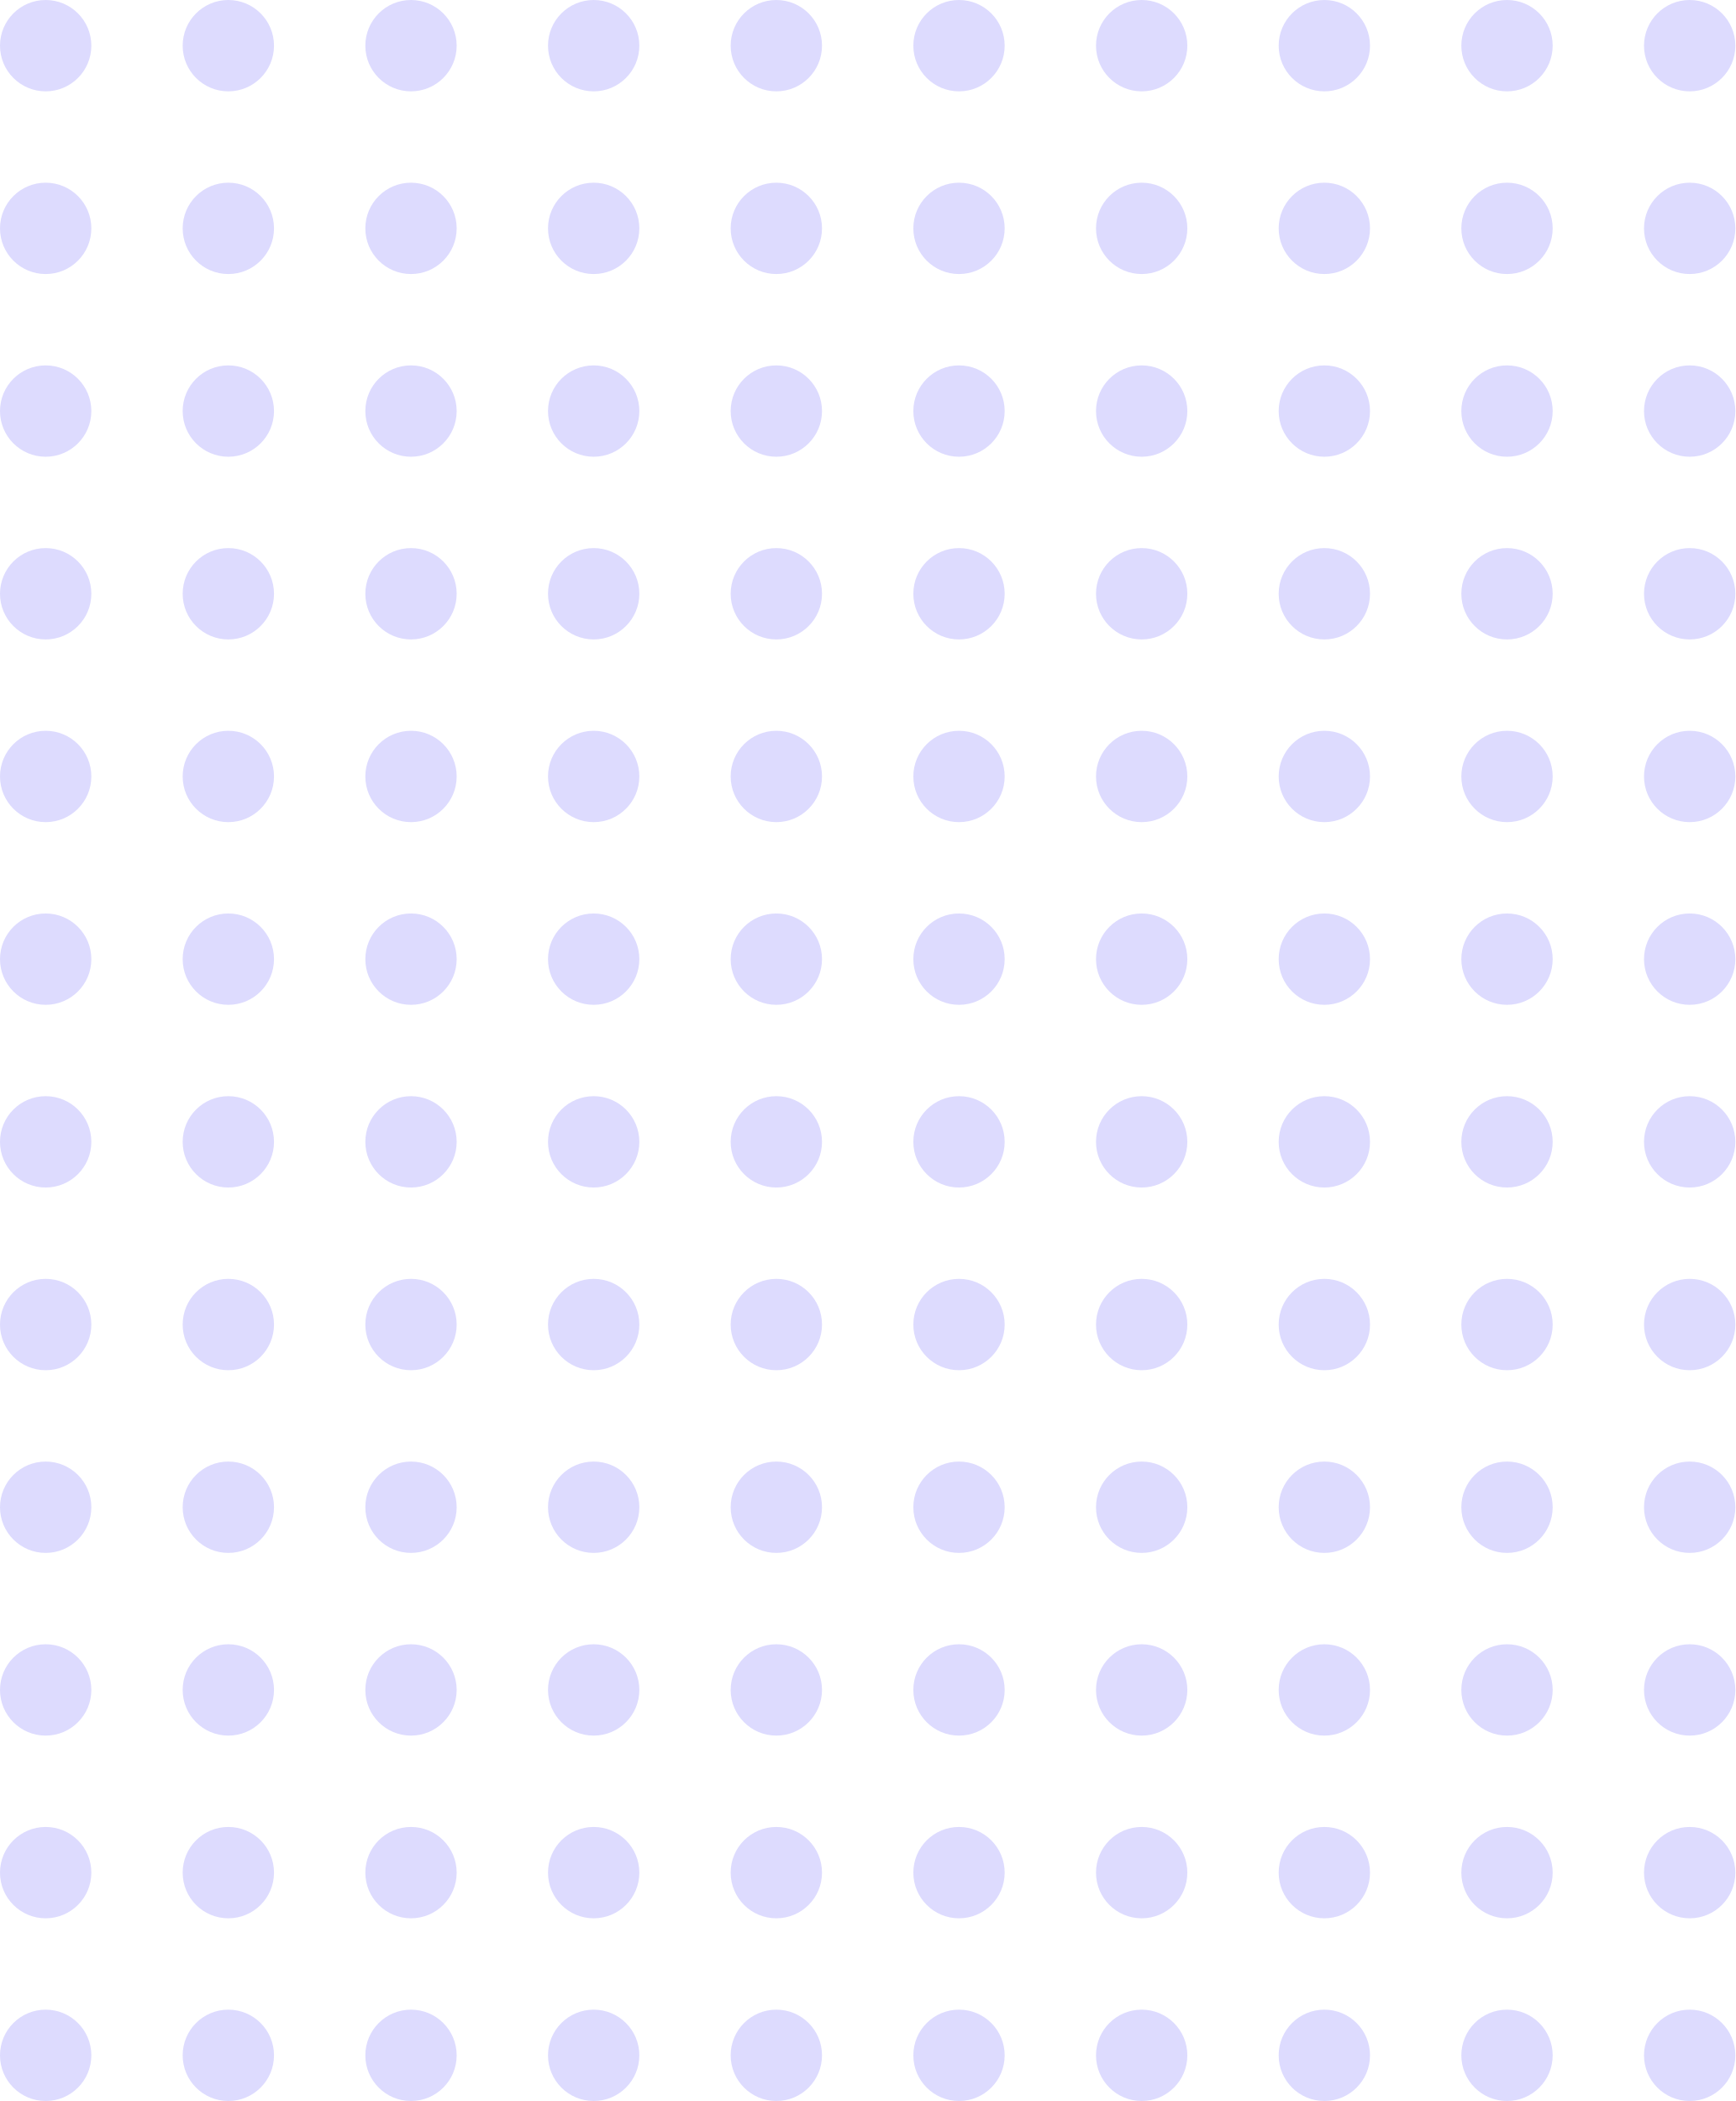
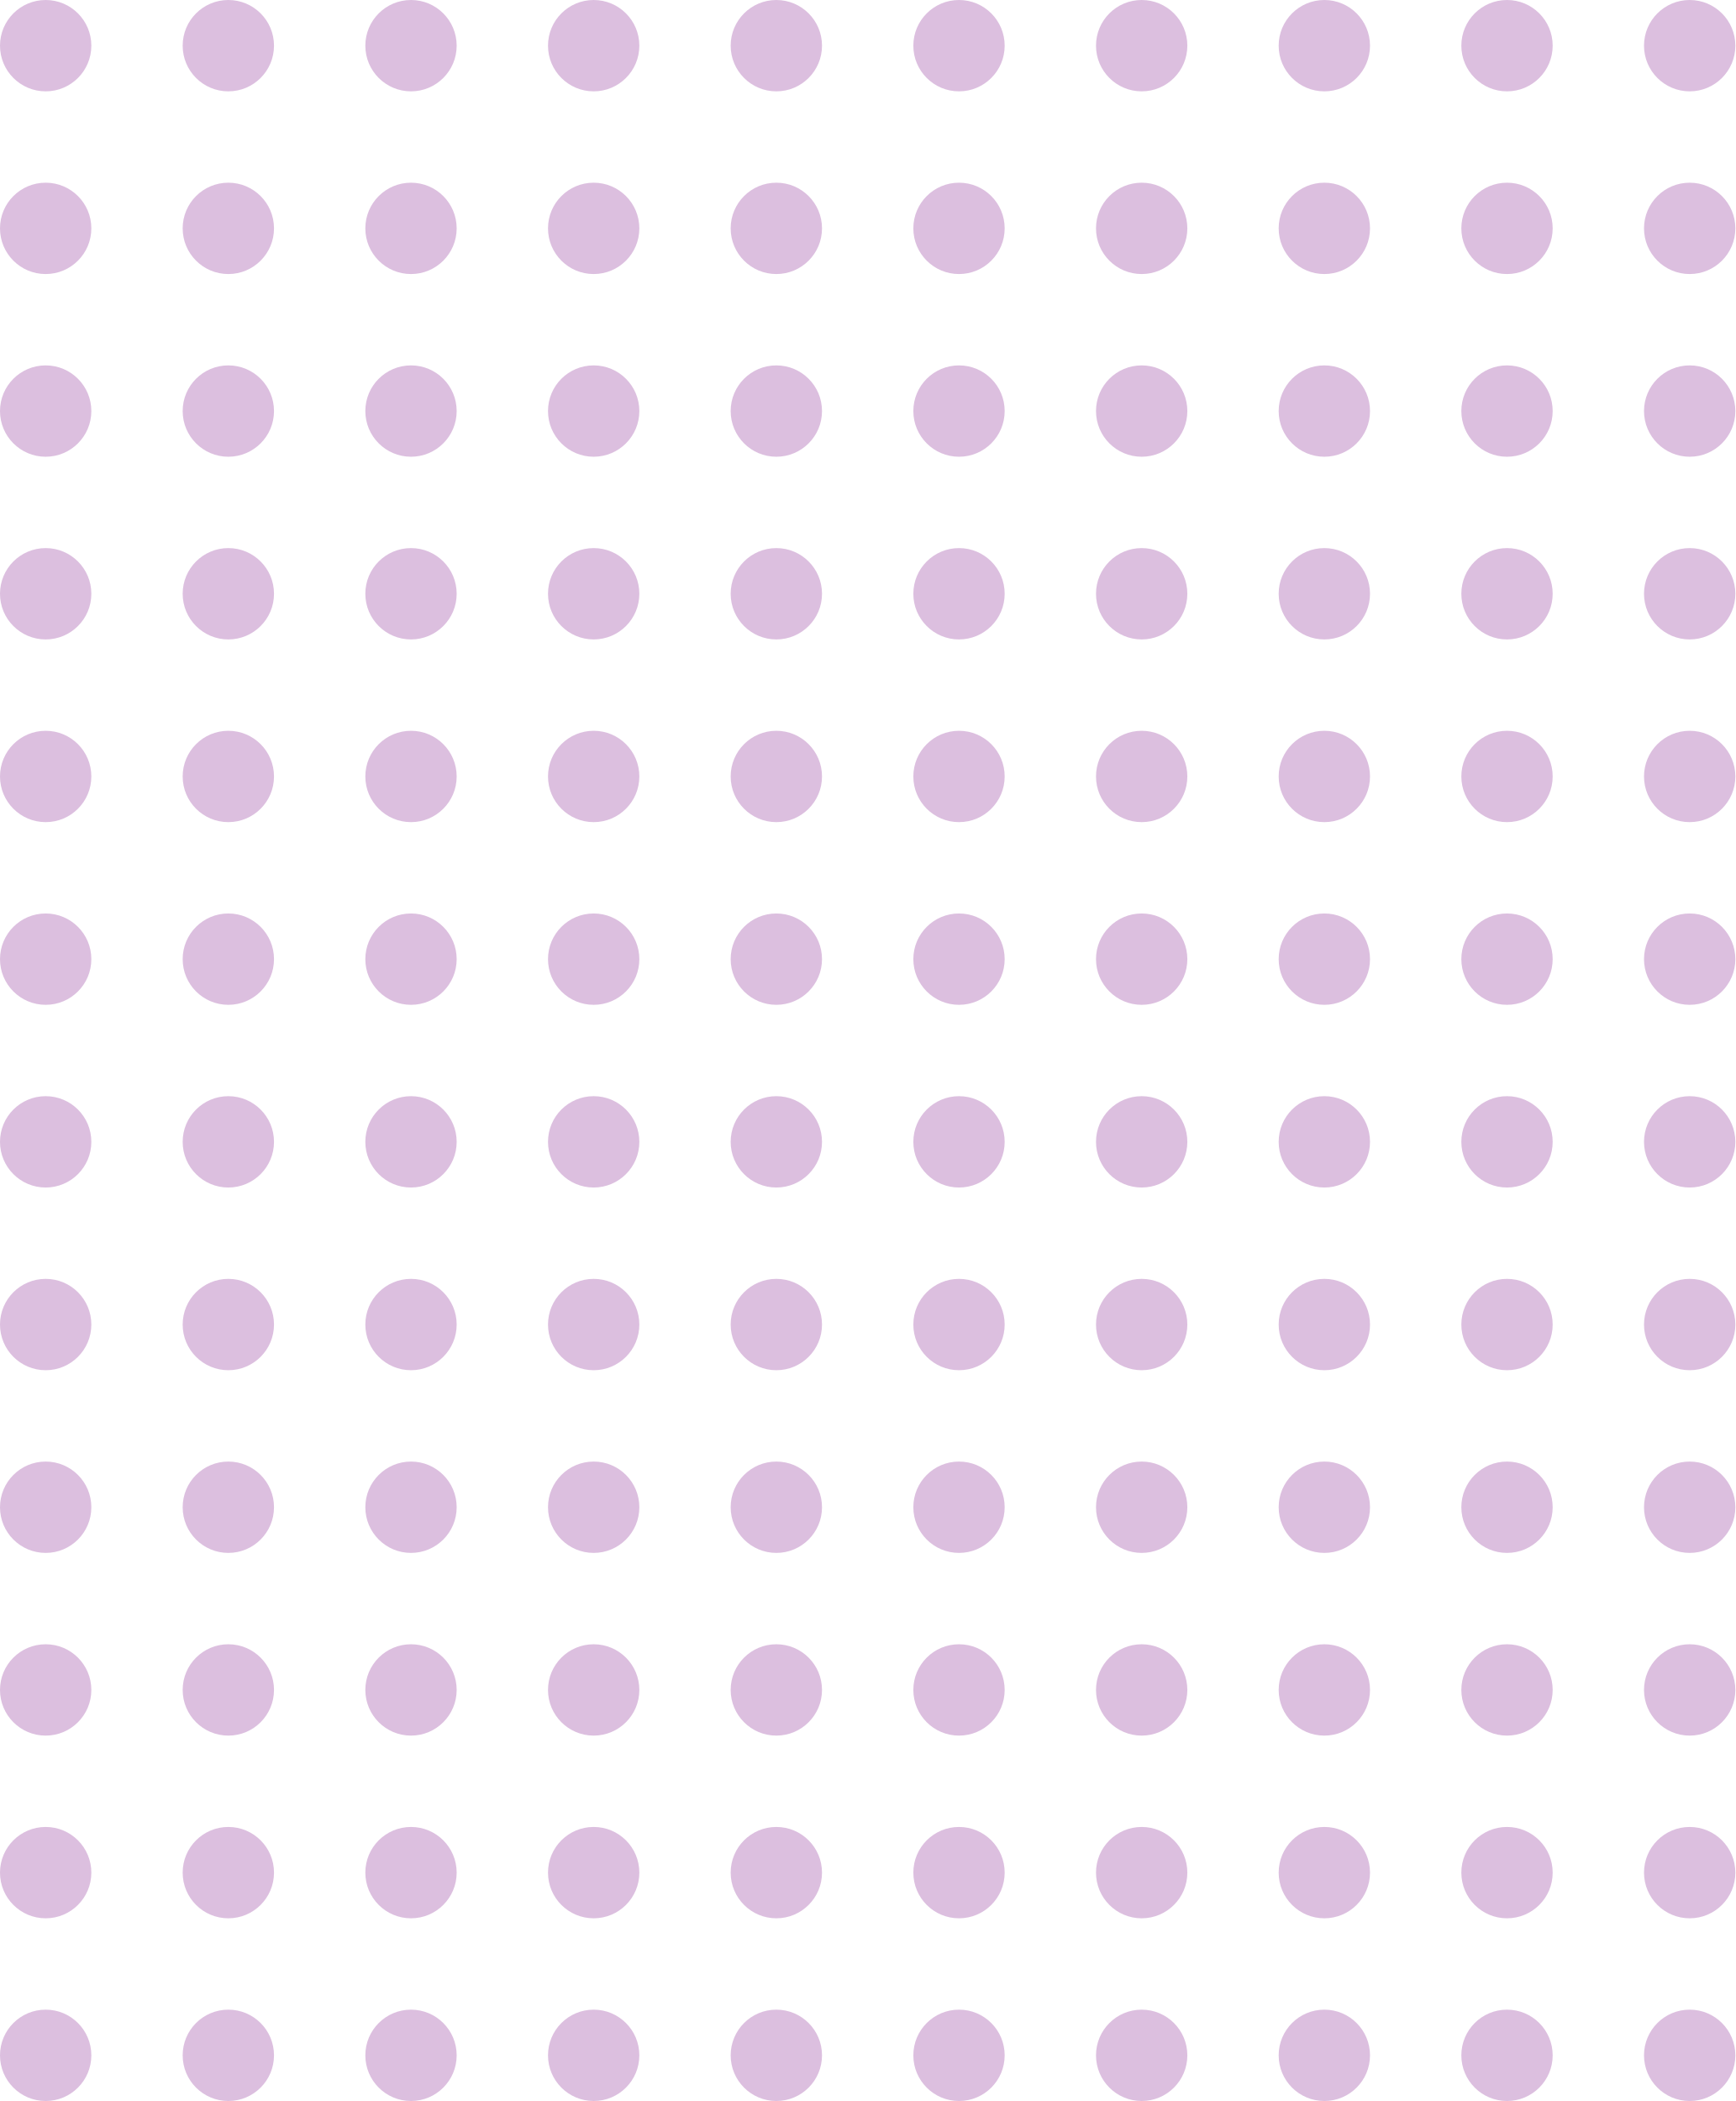
<svg xmlns="http://www.w3.org/2000/svg" width="190" height="230" viewBox="0 0 190 230">
-   <path d="M180,225a5,5,0,1,1,5,5A5,5,0,0,1,180,225Zm-20,0a5,5,0,1,1,5,5A5,5,0,0,1,160,225Zm-20,0a5,5,0,1,1,5,5A5,5,0,0,1,140,225Zm-20,0a5,5,0,1,1,5,5A5,5,0,0,1,120,225Zm-20,0a5,5,0,1,1,5,5A5,5,0,0,1,100,225Zm-20,0a5,5,0,1,1,5,5A5,5,0,0,1,80,225Zm-20,0a5,5,0,1,1,5,5A5,5,0,0,1,60,225Zm-20,0a5,5,0,1,1,5,5A5,5,0,0,1,40,225Zm-20,0a5,5,0,1,1,5,5A5,5,0,0,1,20,225ZM0,225a5,5,0,1,1,5,5A5,5,0,0,1,0,225Zm180-20a5,5,0,1,1,5,5A5,5,0,0,1,180,205Zm-20,0a5,5,0,1,1,5,5A5,5,0,0,1,160,205Zm-20,0a5,5,0,1,1,5,5A5,5,0,0,1,140,205Zm-20,0a5,5,0,1,1,5,5A5,5,0,0,1,120,205Zm-20,0a5,5,0,1,1,5,5A5,5,0,0,1,100,205Zm-20,0a5,5,0,1,1,5,5A5,5,0,0,1,80,205Zm-20,0a5,5,0,1,1,5,5A5,5,0,0,1,60,205Zm-20,0a5,5,0,1,1,5,5A5,5,0,0,1,40,205Zm-20,0a5,5,0,1,1,5,5A5,5,0,0,1,20,205ZM0,205a5,5,0,1,1,5,5A5,5,0,0,1,0,205Zm180-20a5,5,0,1,1,5,5A5,5,0,0,1,180,185Zm-20,0a5,5,0,1,1,5,5A5,5,0,0,1,160,185Zm-20,0a5,5,0,1,1,5,5A5,5,0,0,1,140,185Zm-20,0a5,5,0,1,1,5,5A5,5,0,0,1,120,185Zm-20,0a5,5,0,1,1,5,5A5,5,0,0,1,100,185Zm-20,0a5,5,0,1,1,5,5A5,5,0,0,1,80,185Zm-20,0a5,5,0,1,1,5,5A5,5,0,0,1,60,185Zm-20,0a5,5,0,1,1,5,5A5,5,0,0,1,40,185Zm-20,0a5,5,0,1,1,5,5A5,5,0,0,1,20,185ZM0,185a5,5,0,1,1,5,5A5,5,0,0,1,0,185Zm180-20a5,5,0,1,1,5,5A5,5,0,0,1,180,165Zm-20,0a5,5,0,1,1,5,5A5,5,0,0,1,160,165Zm-20,0a5,5,0,1,1,5,5A5,5,0,0,1,140,165Zm-20,0a5,5,0,1,1,5,5A5,5,0,0,1,120,165Zm-20,0a5,5,0,1,1,5,5A5,5,0,0,1,100,165Zm-20,0a5,5,0,1,1,5,5A5,5,0,0,1,80,165Zm-20,0a5,5,0,1,1,5,5A5,5,0,0,1,60,165Zm-20,0a5,5,0,1,1,5,5A5,5,0,0,1,40,165Zm-20,0a5,5,0,1,1,5,5A5,5,0,0,1,20,165ZM0,165a5,5,0,1,1,5,5A5,5,0,0,1,0,165Zm180-20a5,5,0,1,1,5,5A5,5,0,0,1,180,145Zm-20,0a5,5,0,1,1,5,5A5,5,0,0,1,160,145Zm-20,0a5,5,0,1,1,5,5A5,5,0,0,1,140,145Zm-20,0a5,5,0,1,1,5,5A5,5,0,0,1,120,145Zm-20,0a5,5,0,1,1,5,5A5,5,0,0,1,100,145Zm-20,0a5,5,0,1,1,5,5A5,5,0,0,1,80,145Zm-20,0a5,5,0,1,1,5,5A5,5,0,0,1,60,145Zm-20,0a5,5,0,1,1,5,5A5,5,0,0,1,40,145Zm-20,0a5,5,0,1,1,5,5A5,5,0,0,1,20,145ZM0,145a5,5,0,1,1,5,5A5,5,0,0,1,0,145Zm180-20a5,5,0,1,1,5,5A5,5,0,0,1,180,125Zm-20,0a5,5,0,1,1,5,5A5,5,0,0,1,160,125Zm-20,0a5,5,0,1,1,5,5A5,5,0,0,1,140,125Zm-20,0a5,5,0,1,1,5,5A5,5,0,0,1,120,125Zm-20,0a5,5,0,1,1,5,5A5,5,0,0,1,100,125Zm-20,0a5,5,0,1,1,5,5A5,5,0,0,1,80,125Zm-20,0a5,5,0,1,1,5,5A5,5,0,0,1,60,125Zm-20,0a5,5,0,1,1,5,5A5,5,0,0,1,40,125Zm-20,0a5,5,0,1,1,5,5A5,5,0,0,1,20,125ZM0,125a5,5,0,1,1,5,5A5,5,0,0,1,0,125Zm180-20a5,5,0,1,1,5,5A5,5,0,0,1,180,105Zm-20,0a5,5,0,1,1,5,5A5,5,0,0,1,160,105Zm-20,0a5,5,0,1,1,5,5A5,5,0,0,1,140,105Zm-20,0a5,5,0,1,1,5,5A5,5,0,0,1,120,105Zm-20,0a5,5,0,1,1,5,5A5,5,0,0,1,100,105Zm-20,0a5,5,0,1,1,5,5A5,5,0,0,1,80,105Zm-20,0a5,5,0,1,1,5,5A5,5,0,0,1,60,105Zm-20,0a5,5,0,1,1,5,5A5,5,0,0,1,40,105Zm-20,0a5,5,0,1,1,5,5A5,5,0,0,1,20,105ZM0,105a5,5,0,1,1,5,5A5,5,0,0,1,0,105ZM180,85a5,5,0,1,1,5,5A5,5,0,0,1,180,85Zm-20,0a5,5,0,1,1,5,5A5,5,0,0,1,160,85Zm-20,0a5,5,0,1,1,5,5A5,5,0,0,1,140,85Zm-20,0a5,5,0,1,1,5,5A5,5,0,0,1,120,85Zm-20,0a5,5,0,1,1,5,5A5,5,0,0,1,100,85ZM80,85a5,5,0,1,1,5,5A5,5,0,0,1,80,85ZM60,85a5,5,0,1,1,5,5A5,5,0,0,1,60,85ZM40,85a5,5,0,1,1,5,5A5,5,0,0,1,40,85ZM20,85a5,5,0,1,1,5,5A5,5,0,0,1,20,85ZM0,85a5,5,0,1,1,5,5A5,5,0,0,1,0,85ZM180,65a5,5,0,1,1,5,5A5,5,0,0,1,180,65Zm-20,0a5,5,0,1,1,5,5A5,5,0,0,1,160,65Zm-20,0a5,5,0,1,1,5,5A5,5,0,0,1,140,65Zm-20,0a5,5,0,1,1,5,5A5,5,0,0,1,120,65Zm-20,0a5,5,0,1,1,5,5A5,5,0,0,1,100,65ZM80,65a5,5,0,1,1,5,5A5,5,0,0,1,80,65ZM60,65a5,5,0,1,1,5,5A5,5,0,0,1,60,65ZM40,65a5,5,0,1,1,5,5A5,5,0,0,1,40,65ZM20,65a5,5,0,1,1,5,5A5,5,0,0,1,20,65ZM0,65a5,5,0,1,1,5,5A5,5,0,0,1,0,65ZM180,45a5,5,0,1,1,5,5A5,5,0,0,1,180,45Zm-20,0a5,5,0,1,1,5,5A5,5,0,0,1,160,45Zm-20,0a5,5,0,1,1,5,5A5,5,0,0,1,140,45Zm-20,0a5,5,0,1,1,5,5A5,5,0,0,1,120,45Zm-20,0a5,5,0,1,1,5,5A5,5,0,0,1,100,45ZM80,45a5,5,0,1,1,5,5A5,5,0,0,1,80,45ZM60,45a5,5,0,1,1,5,5A5,5,0,0,1,60,45ZM40,45a5,5,0,1,1,5,5A5,5,0,0,1,40,45ZM20,45a5,5,0,1,1,5,5A5,5,0,0,1,20,45ZM0,45a5,5,0,1,1,5,5A5,5,0,0,1,0,45ZM180,25a5,5,0,1,1,5,5A5,5,0,0,1,180,25Zm-20,0a5,5,0,1,1,5,5A5,5,0,0,1,160,25Zm-20,0a5,5,0,1,1,5,5A5,5,0,0,1,140,25Zm-20,0a5,5,0,1,1,5,5A5,5,0,0,1,120,25Zm-20,0a5,5,0,1,1,5,5A5,5,0,0,1,100,25ZM80,25a5,5,0,1,1,5,5A5,5,0,0,1,80,25ZM60,25a5,5,0,1,1,5,5A5,5,0,0,1,60,25ZM40,25a5,5,0,1,1,5,5A5,5,0,0,1,40,25ZM20,25a5,5,0,1,1,5,5A5,5,0,0,1,20,25ZM0,25a5,5,0,1,1,5,5A5,5,0,0,1,0,25ZM180,5a5,5,0,1,1,5,5A5,5,0,0,1,180,5ZM160,5a5,5,0,1,1,5,5A5,5,0,0,1,160,5ZM140,5a5,5,0,1,1,5,5A5,5,0,0,1,140,5ZM120,5a5,5,0,1,1,5,5A5,5,0,0,1,120,5ZM100,5a5,5,0,1,1,5,5A5,5,0,0,1,100,5ZM80,5a5,5,0,1,1,5,5A5,5,0,0,1,80,5ZM60,5a5,5,0,1,1,5,5A5,5,0,0,1,60,5ZM40,5a5,5,0,1,1,5,5A5,5,0,0,1,40,5ZM20,5a5,5,0,1,1,5,5A5,5,0,0,1,20,5ZM0,5a5,5,0,1,1,5,5A5,5,0,0,1,0,5Z" fill="#dddbfe" />
+   <path d="M180,225a5,5,0,1,1,5,5A5,5,0,0,1,180,225Zm-20,0a5,5,0,1,1,5,5A5,5,0,0,1,160,225Zm-20,0a5,5,0,1,1,5,5A5,5,0,0,1,140,225Zm-20,0a5,5,0,1,1,5,5A5,5,0,0,1,120,225Zm-20,0a5,5,0,1,1,5,5A5,5,0,0,1,100,225Zm-20,0a5,5,0,1,1,5,5A5,5,0,0,1,80,225Zm-20,0a5,5,0,1,1,5,5A5,5,0,0,1,60,225Zm-20,0a5,5,0,1,1,5,5A5,5,0,0,1,40,225Zm-20,0a5,5,0,1,1,5,5A5,5,0,0,1,20,225ZM0,225a5,5,0,1,1,5,5A5,5,0,0,1,0,225Zm180-20a5,5,0,1,1,5,5A5,5,0,0,1,180,205Zm-20,0a5,5,0,1,1,5,5A5,5,0,0,1,160,205Zm-20,0a5,5,0,1,1,5,5A5,5,0,0,1,140,205Zm-20,0a5,5,0,1,1,5,5A5,5,0,0,1,120,205Zm-20,0a5,5,0,1,1,5,5A5,5,0,0,1,100,205Zm-20,0a5,5,0,1,1,5,5A5,5,0,0,1,80,205Zm-20,0a5,5,0,1,1,5,5A5,5,0,0,1,60,205Zm-20,0a5,5,0,1,1,5,5A5,5,0,0,1,40,205Zm-20,0a5,5,0,1,1,5,5A5,5,0,0,1,20,205ZM0,205a5,5,0,1,1,5,5A5,5,0,0,1,0,205Zm180-20a5,5,0,1,1,5,5A5,5,0,0,1,180,185Zm-20,0a5,5,0,1,1,5,5A5,5,0,0,1,160,185Zm-20,0a5,5,0,1,1,5,5A5,5,0,0,1,140,185Zm-20,0a5,5,0,1,1,5,5A5,5,0,0,1,120,185Zm-20,0a5,5,0,1,1,5,5A5,5,0,0,1,100,185Zm-20,0a5,5,0,1,1,5,5A5,5,0,0,1,80,185Zm-20,0a5,5,0,1,1,5,5A5,5,0,0,1,60,185Zm-20,0a5,5,0,1,1,5,5A5,5,0,0,1,40,185Zm-20,0a5,5,0,1,1,5,5A5,5,0,0,1,20,185ZM0,185a5,5,0,1,1,5,5A5,5,0,0,1,0,185Zm180-20a5,5,0,1,1,5,5A5,5,0,0,1,180,165Zm-20,0a5,5,0,1,1,5,5A5,5,0,0,1,160,165Zm-20,0a5,5,0,1,1,5,5A5,5,0,0,1,140,165Zm-20,0a5,5,0,1,1,5,5A5,5,0,0,1,120,165Zm-20,0a5,5,0,1,1,5,5A5,5,0,0,1,100,165Zm-20,0a5,5,0,1,1,5,5A5,5,0,0,1,80,165Zm-20,0a5,5,0,1,1,5,5A5,5,0,0,1,60,165Zm-20,0a5,5,0,1,1,5,5A5,5,0,0,1,40,165Zm-20,0a5,5,0,1,1,5,5A5,5,0,0,1,20,165ZM0,165a5,5,0,1,1,5,5A5,5,0,0,1,0,165Zm180-20a5,5,0,1,1,5,5A5,5,0,0,1,180,145Zm-20,0a5,5,0,1,1,5,5A5,5,0,0,1,160,145Zm-20,0a5,5,0,1,1,5,5A5,5,0,0,1,140,145Zm-20,0a5,5,0,1,1,5,5A5,5,0,0,1,120,145Zm-20,0a5,5,0,1,1,5,5A5,5,0,0,1,100,145Zm-20,0a5,5,0,1,1,5,5A5,5,0,0,1,80,145Zm-20,0a5,5,0,1,1,5,5A5,5,0,0,1,60,145Zm-20,0a5,5,0,1,1,5,5A5,5,0,0,1,40,145Zm-20,0a5,5,0,1,1,5,5A5,5,0,0,1,20,145ZM0,145a5,5,0,1,1,5,5A5,5,0,0,1,0,145Zm180-20a5,5,0,1,1,5,5A5,5,0,0,1,180,125Zm-20,0a5,5,0,1,1,5,5A5,5,0,0,1,160,125Zm-20,0a5,5,0,1,1,5,5A5,5,0,0,1,140,125Zm-20,0a5,5,0,1,1,5,5A5,5,0,0,1,120,125Zm-20,0a5,5,0,1,1,5,5A5,5,0,0,1,100,125Zm-20,0a5,5,0,1,1,5,5A5,5,0,0,1,80,125Zm-20,0a5,5,0,1,1,5,5A5,5,0,0,1,60,125Zm-20,0a5,5,0,1,1,5,5A5,5,0,0,1,40,125Zm-20,0a5,5,0,1,1,5,5A5,5,0,0,1,20,125ZM0,125a5,5,0,1,1,5,5A5,5,0,0,1,0,125Zm180-20a5,5,0,1,1,5,5A5,5,0,0,1,180,105Zm-20,0a5,5,0,1,1,5,5A5,5,0,0,1,160,105Zm-20,0a5,5,0,1,1,5,5A5,5,0,0,1,140,105Zm-20,0a5,5,0,1,1,5,5A5,5,0,0,1,120,105Zm-20,0a5,5,0,1,1,5,5A5,5,0,0,1,100,105Zm-20,0a5,5,0,1,1,5,5A5,5,0,0,1,80,105Zm-20,0a5,5,0,1,1,5,5A5,5,0,0,1,60,105Zm-20,0a5,5,0,1,1,5,5A5,5,0,0,1,40,105Zm-20,0a5,5,0,1,1,5,5A5,5,0,0,1,20,105ZM0,105a5,5,0,1,1,5,5A5,5,0,0,1,0,105ZM180,85a5,5,0,1,1,5,5A5,5,0,0,1,180,85Zm-20,0a5,5,0,1,1,5,5A5,5,0,0,1,160,85Zm-20,0a5,5,0,1,1,5,5A5,5,0,0,1,140,85Zm-20,0a5,5,0,1,1,5,5A5,5,0,0,1,120,85Zm-20,0a5,5,0,1,1,5,5A5,5,0,0,1,100,85ZM80,85a5,5,0,1,1,5,5A5,5,0,0,1,80,85ZM60,85a5,5,0,1,1,5,5A5,5,0,0,1,60,85ZM40,85a5,5,0,1,1,5,5A5,5,0,0,1,40,85ZM20,85a5,5,0,1,1,5,5A5,5,0,0,1,20,85ZM0,85a5,5,0,1,1,5,5A5,5,0,0,1,0,85ZM180,65a5,5,0,1,1,5,5A5,5,0,0,1,180,65Zm-20,0a5,5,0,1,1,5,5A5,5,0,0,1,160,65Zm-20,0a5,5,0,1,1,5,5A5,5,0,0,1,140,65Zm-20,0a5,5,0,1,1,5,5A5,5,0,0,1,120,65Zm-20,0a5,5,0,1,1,5,5A5,5,0,0,1,100,65ZM80,65a5,5,0,1,1,5,5A5,5,0,0,1,80,65ZM60,65a5,5,0,1,1,5,5A5,5,0,0,1,60,65ZM40,65a5,5,0,1,1,5,5A5,5,0,0,1,40,65ZM20,65a5,5,0,1,1,5,5A5,5,0,0,1,20,65ZM0,65a5,5,0,1,1,5,5A5,5,0,0,1,0,65ZM180,45a5,5,0,1,1,5,5A5,5,0,0,1,180,45Zm-20,0a5,5,0,1,1,5,5A5,5,0,0,1,160,45Zm-20,0a5,5,0,1,1,5,5A5,5,0,0,1,140,45Zm-20,0a5,5,0,1,1,5,5A5,5,0,0,1,120,45Zm-20,0a5,5,0,1,1,5,5A5,5,0,0,1,100,45ZM80,45a5,5,0,1,1,5,5A5,5,0,0,1,80,45ZM60,45a5,5,0,1,1,5,5A5,5,0,0,1,60,45ZM40,45a5,5,0,1,1,5,5A5,5,0,0,1,40,45ZM20,45a5,5,0,1,1,5,5A5,5,0,0,1,20,45ZM0,45a5,5,0,1,1,5,5A5,5,0,0,1,0,45ZM180,25a5,5,0,1,1,5,5A5,5,0,0,1,180,25Zm-20,0a5,5,0,1,1,5,5A5,5,0,0,1,160,25Zm-20,0a5,5,0,1,1,5,5A5,5,0,0,1,140,25Zm-20,0a5,5,0,1,1,5,5A5,5,0,0,1,120,25Zm-20,0a5,5,0,1,1,5,5A5,5,0,0,1,100,25ZM80,25a5,5,0,1,1,5,5A5,5,0,0,1,80,25ZM60,25a5,5,0,1,1,5,5A5,5,0,0,1,60,25ZM40,25a5,5,0,1,1,5,5A5,5,0,0,1,40,25ZM20,25a5,5,0,1,1,5,5A5,5,0,0,1,20,25ZM0,25a5,5,0,1,1,5,5A5,5,0,0,1,0,25ZM180,5a5,5,0,1,1,5,5A5,5,0,0,1,180,5ZM160,5a5,5,0,1,1,5,5A5,5,0,0,1,160,5ZM140,5a5,5,0,1,1,5,5A5,5,0,0,1,140,5ZM120,5a5,5,0,1,1,5,5A5,5,0,0,1,120,5ZM100,5a5,5,0,1,1,5,5A5,5,0,0,1,100,5ZM80,5a5,5,0,1,1,5,5A5,5,0,0,1,80,5ZM60,5a5,5,0,1,1,5,5A5,5,0,0,1,60,5ZM40,5a5,5,0,1,1,5,5A5,5,0,0,1,40,5ZM20,5a5,5,0,1,1,5,5A5,5,0,0,1,20,5ZM0,5a5,5,0,1,1,5,5A5,5,0,0,1,0,5Z" fill="#dcbfdf" />
</svg>
